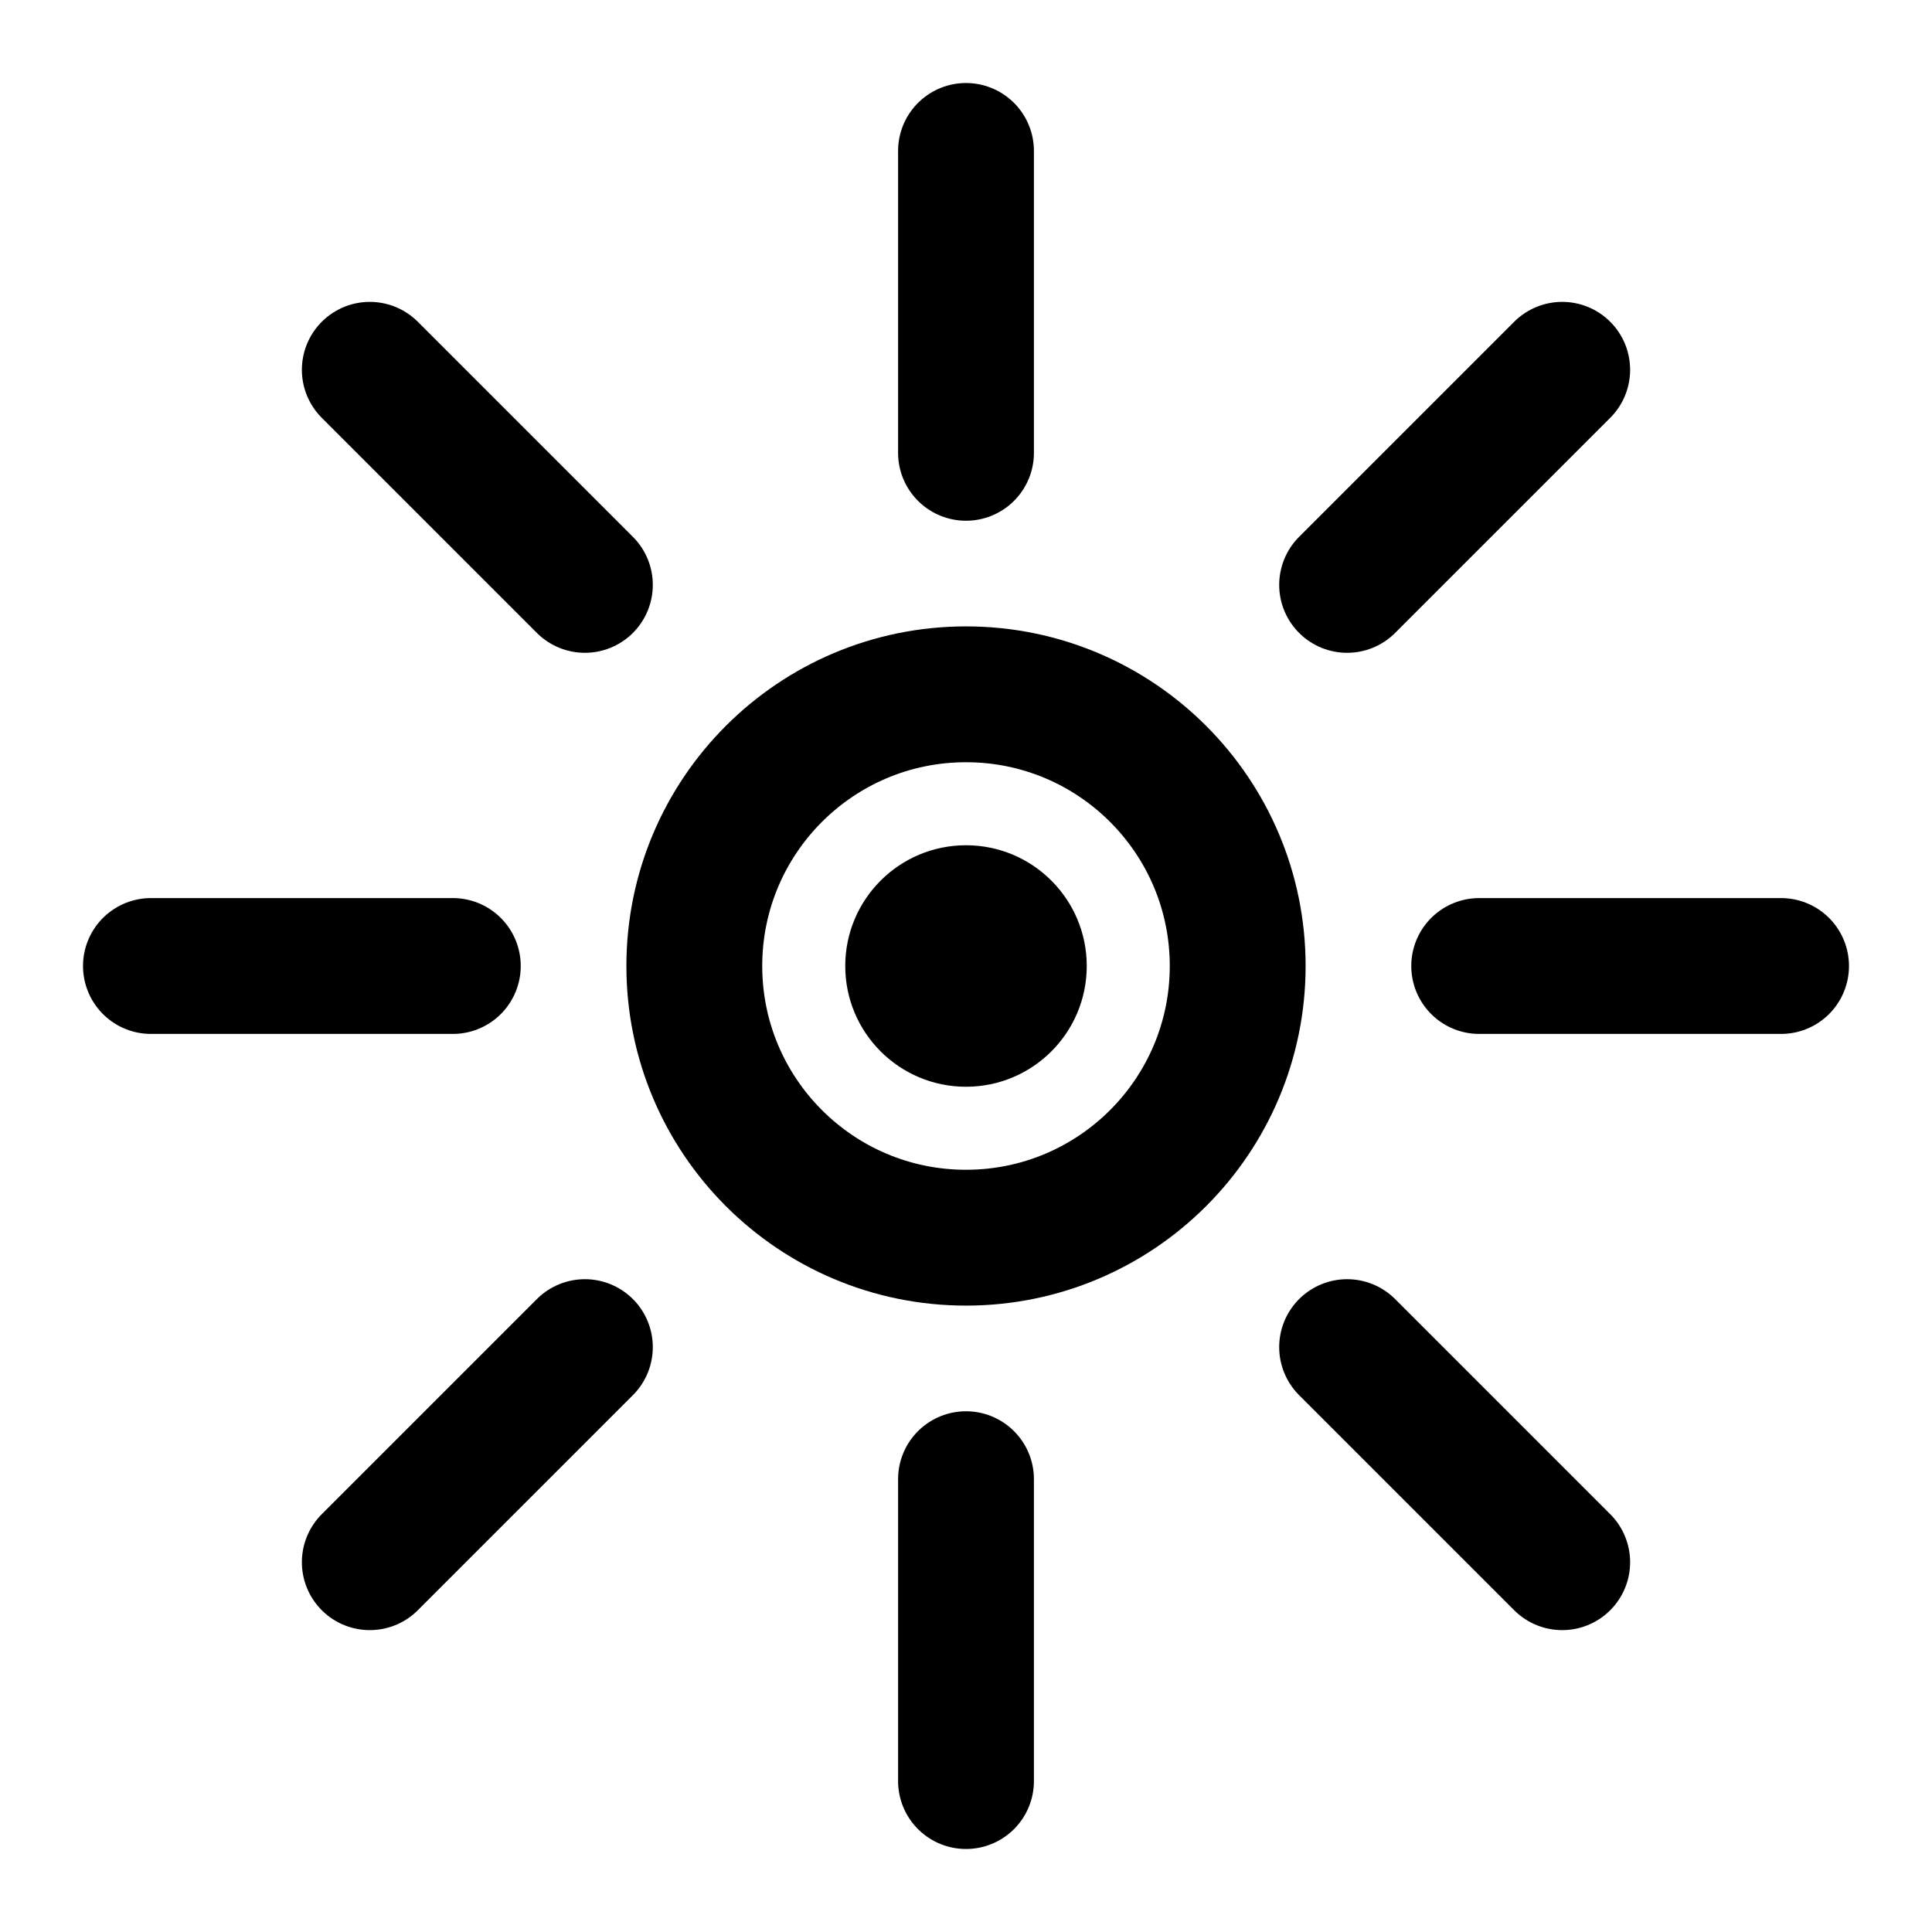
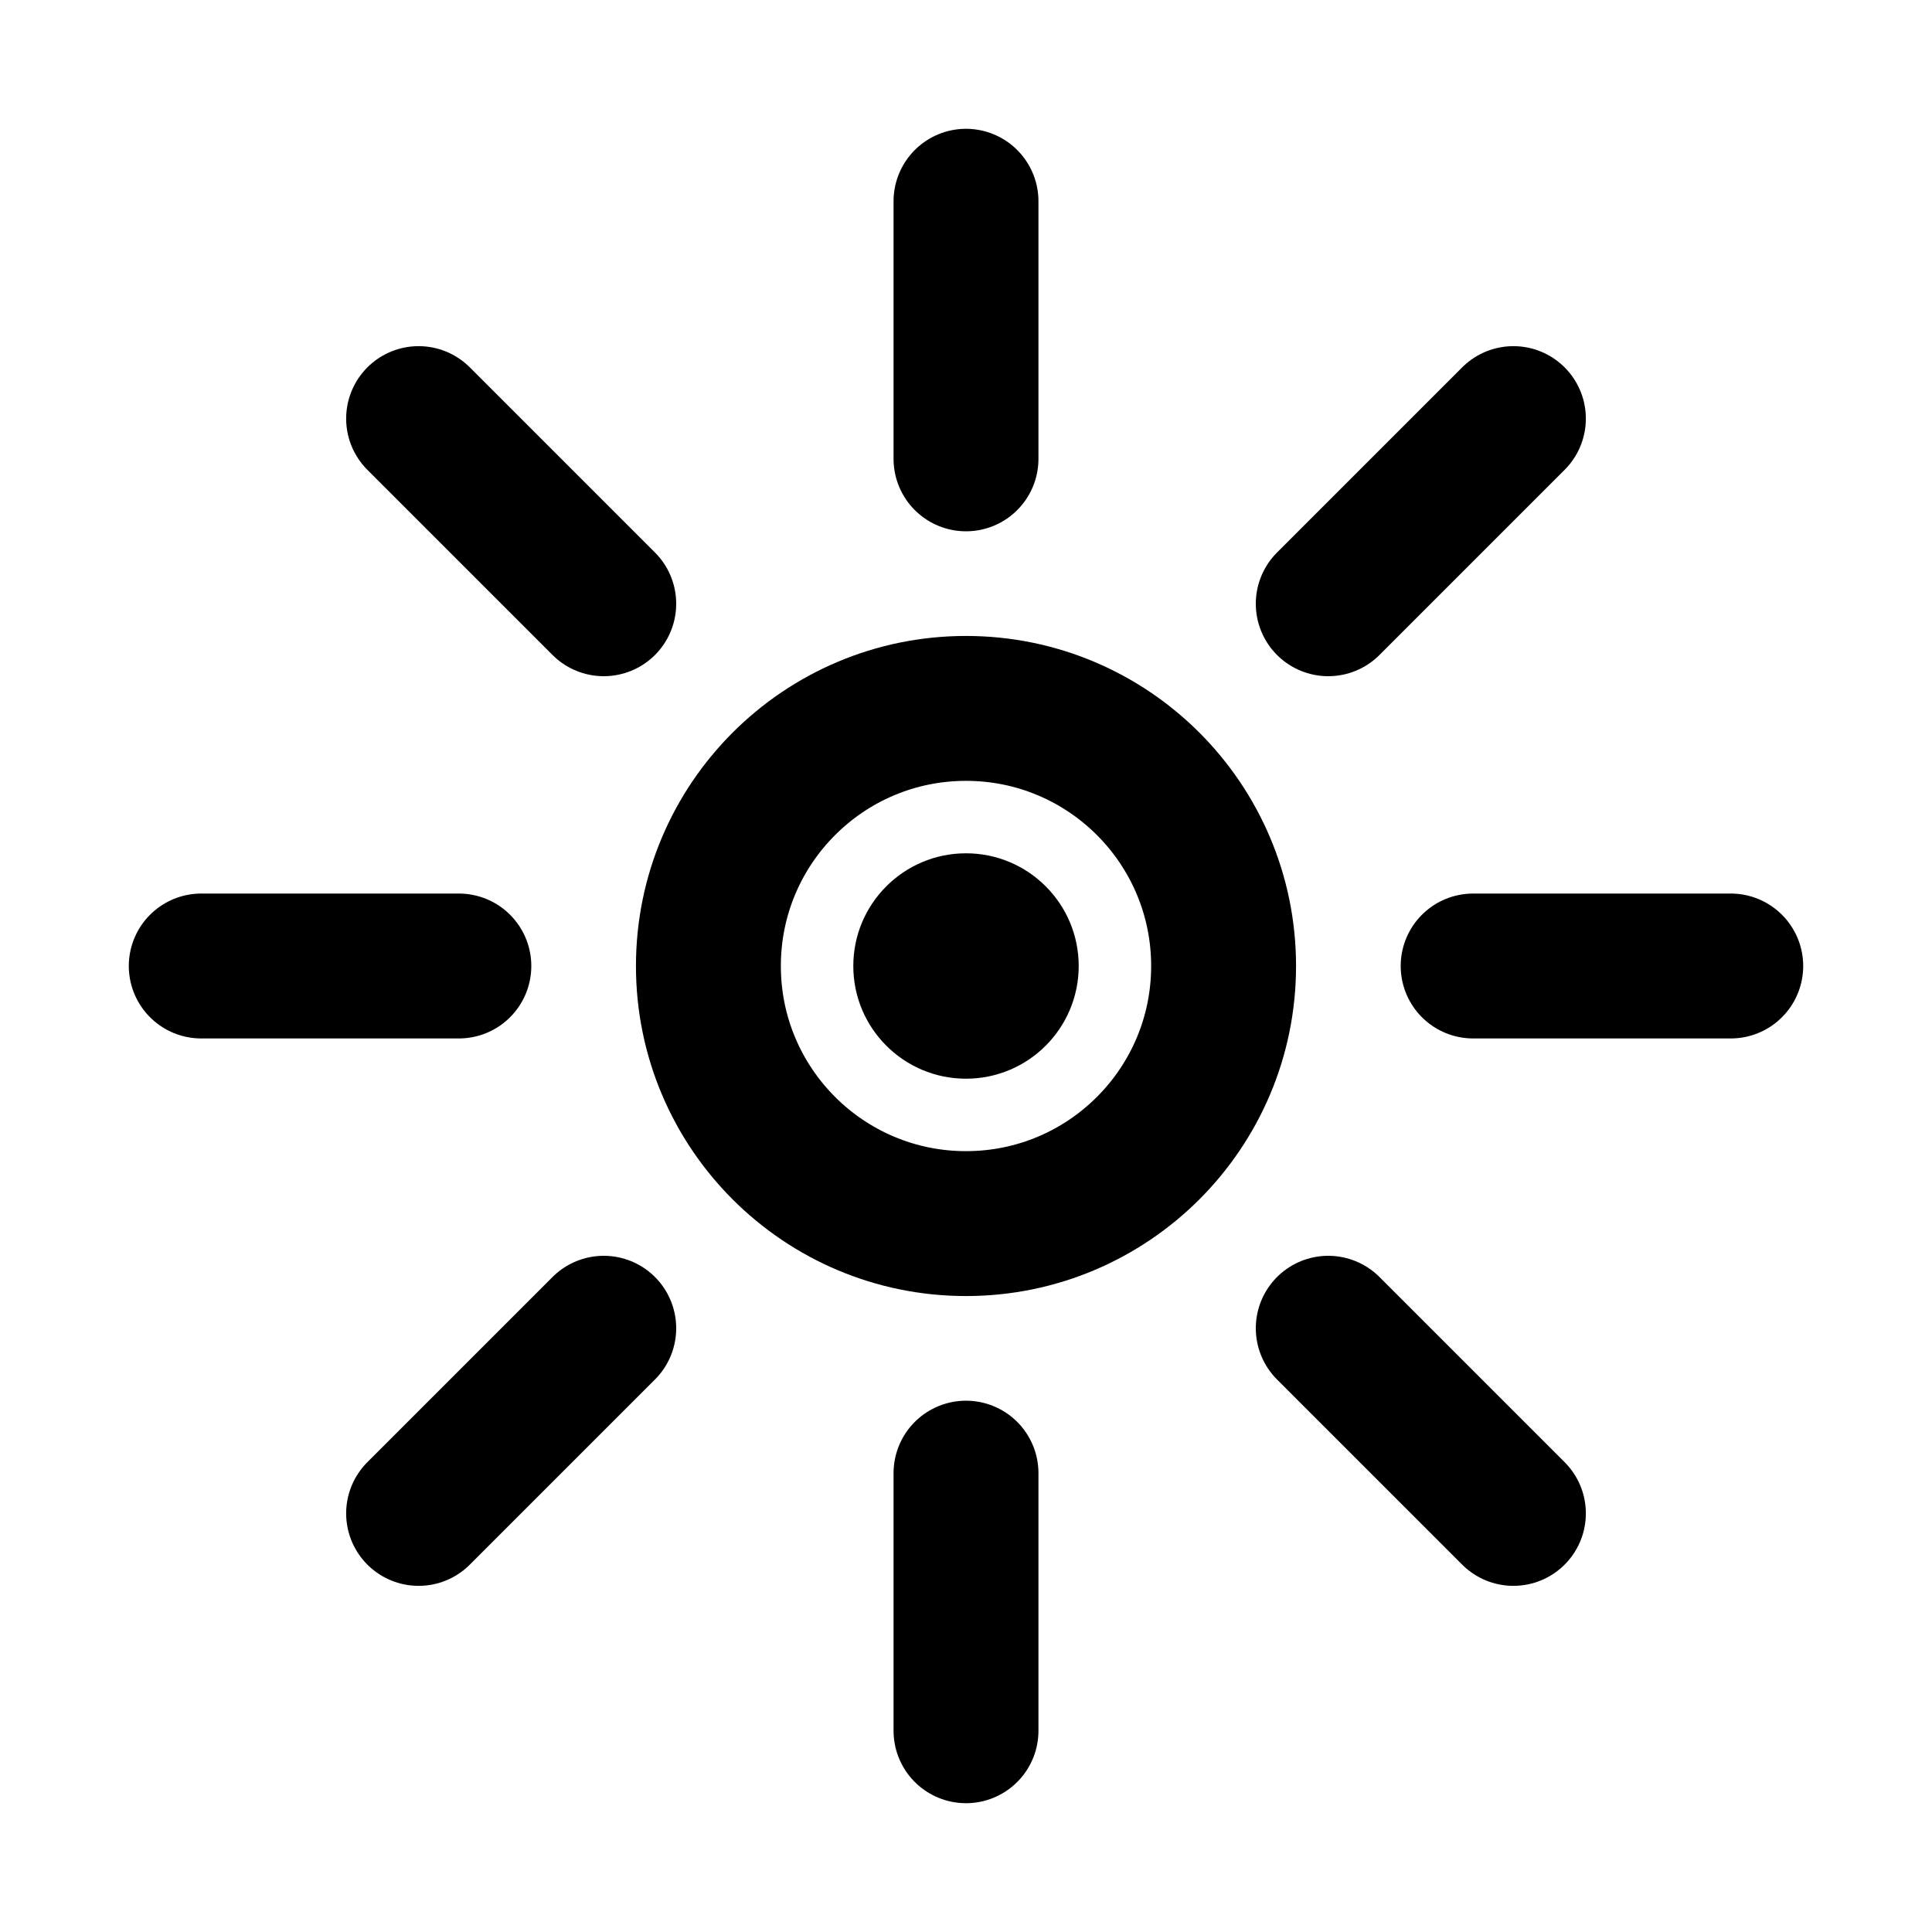
- <svg xmlns="http://www.w3.org/2000/svg" viewBox="0 0 512 512">
-   <circle cx="256" cy="256" r="72" fill="none" stroke="#000000" stroke-width="36" />
-   <circle cx="256" cy="256" r="32" fill="#000000" />
-   <line x1="256" y1="40" x2="256" y2="120" stroke="#000000" stroke-width="36" stroke-linecap="round" />
-   <line x1="256" y1="392" x2="256" y2="472" stroke="#000000" stroke-width="36" stroke-linecap="round" />
-   <line x1="40" y1="256" x2="120" y2="256" stroke="#000000" stroke-width="36" stroke-linecap="round" />
-   <line x1="392" y1="256" x2="472" y2="256" stroke="#000000" stroke-width="36" stroke-linecap="round" />
-   <line x1="98" y1="98" x2="155" y2="155" stroke="#000000" stroke-width="36" stroke-linecap="round" />
-   <line x1="357" y1="155" x2="414" y2="98" stroke="#000000" stroke-width="36" stroke-linecap="round" />
-   <line x1="98" y1="414" x2="155" y2="357" stroke="#000000" stroke-width="36" stroke-linecap="round" />
-   <line x1="357" y1="357" x2="414" y2="414" stroke="#000000" stroke-width="36" stroke-linecap="round" />
+ <svg xmlns="http://www.w3.org/2000/svg" viewBox="0 0 24 24">
+   <circle cx="12" cy="12" r="3.2" fill="none" stroke="#000" stroke-width="1.8" />
+   <circle cx="12" cy="12" r="1.4" fill="#000" />
+   <path d="M12 2.5v3.2M12 18.3v3.2M2.5 12h3.2M18.3 12h3.2M5.2 5.2l2.3 2.3M16.5 16.5l2.3 2.3M5.2 18.8l2.3-2.3M16.5 7.5l2.3-2.3" fill="none" stroke="#000" stroke-width="1.8" stroke-linecap="round" />
</svg>
